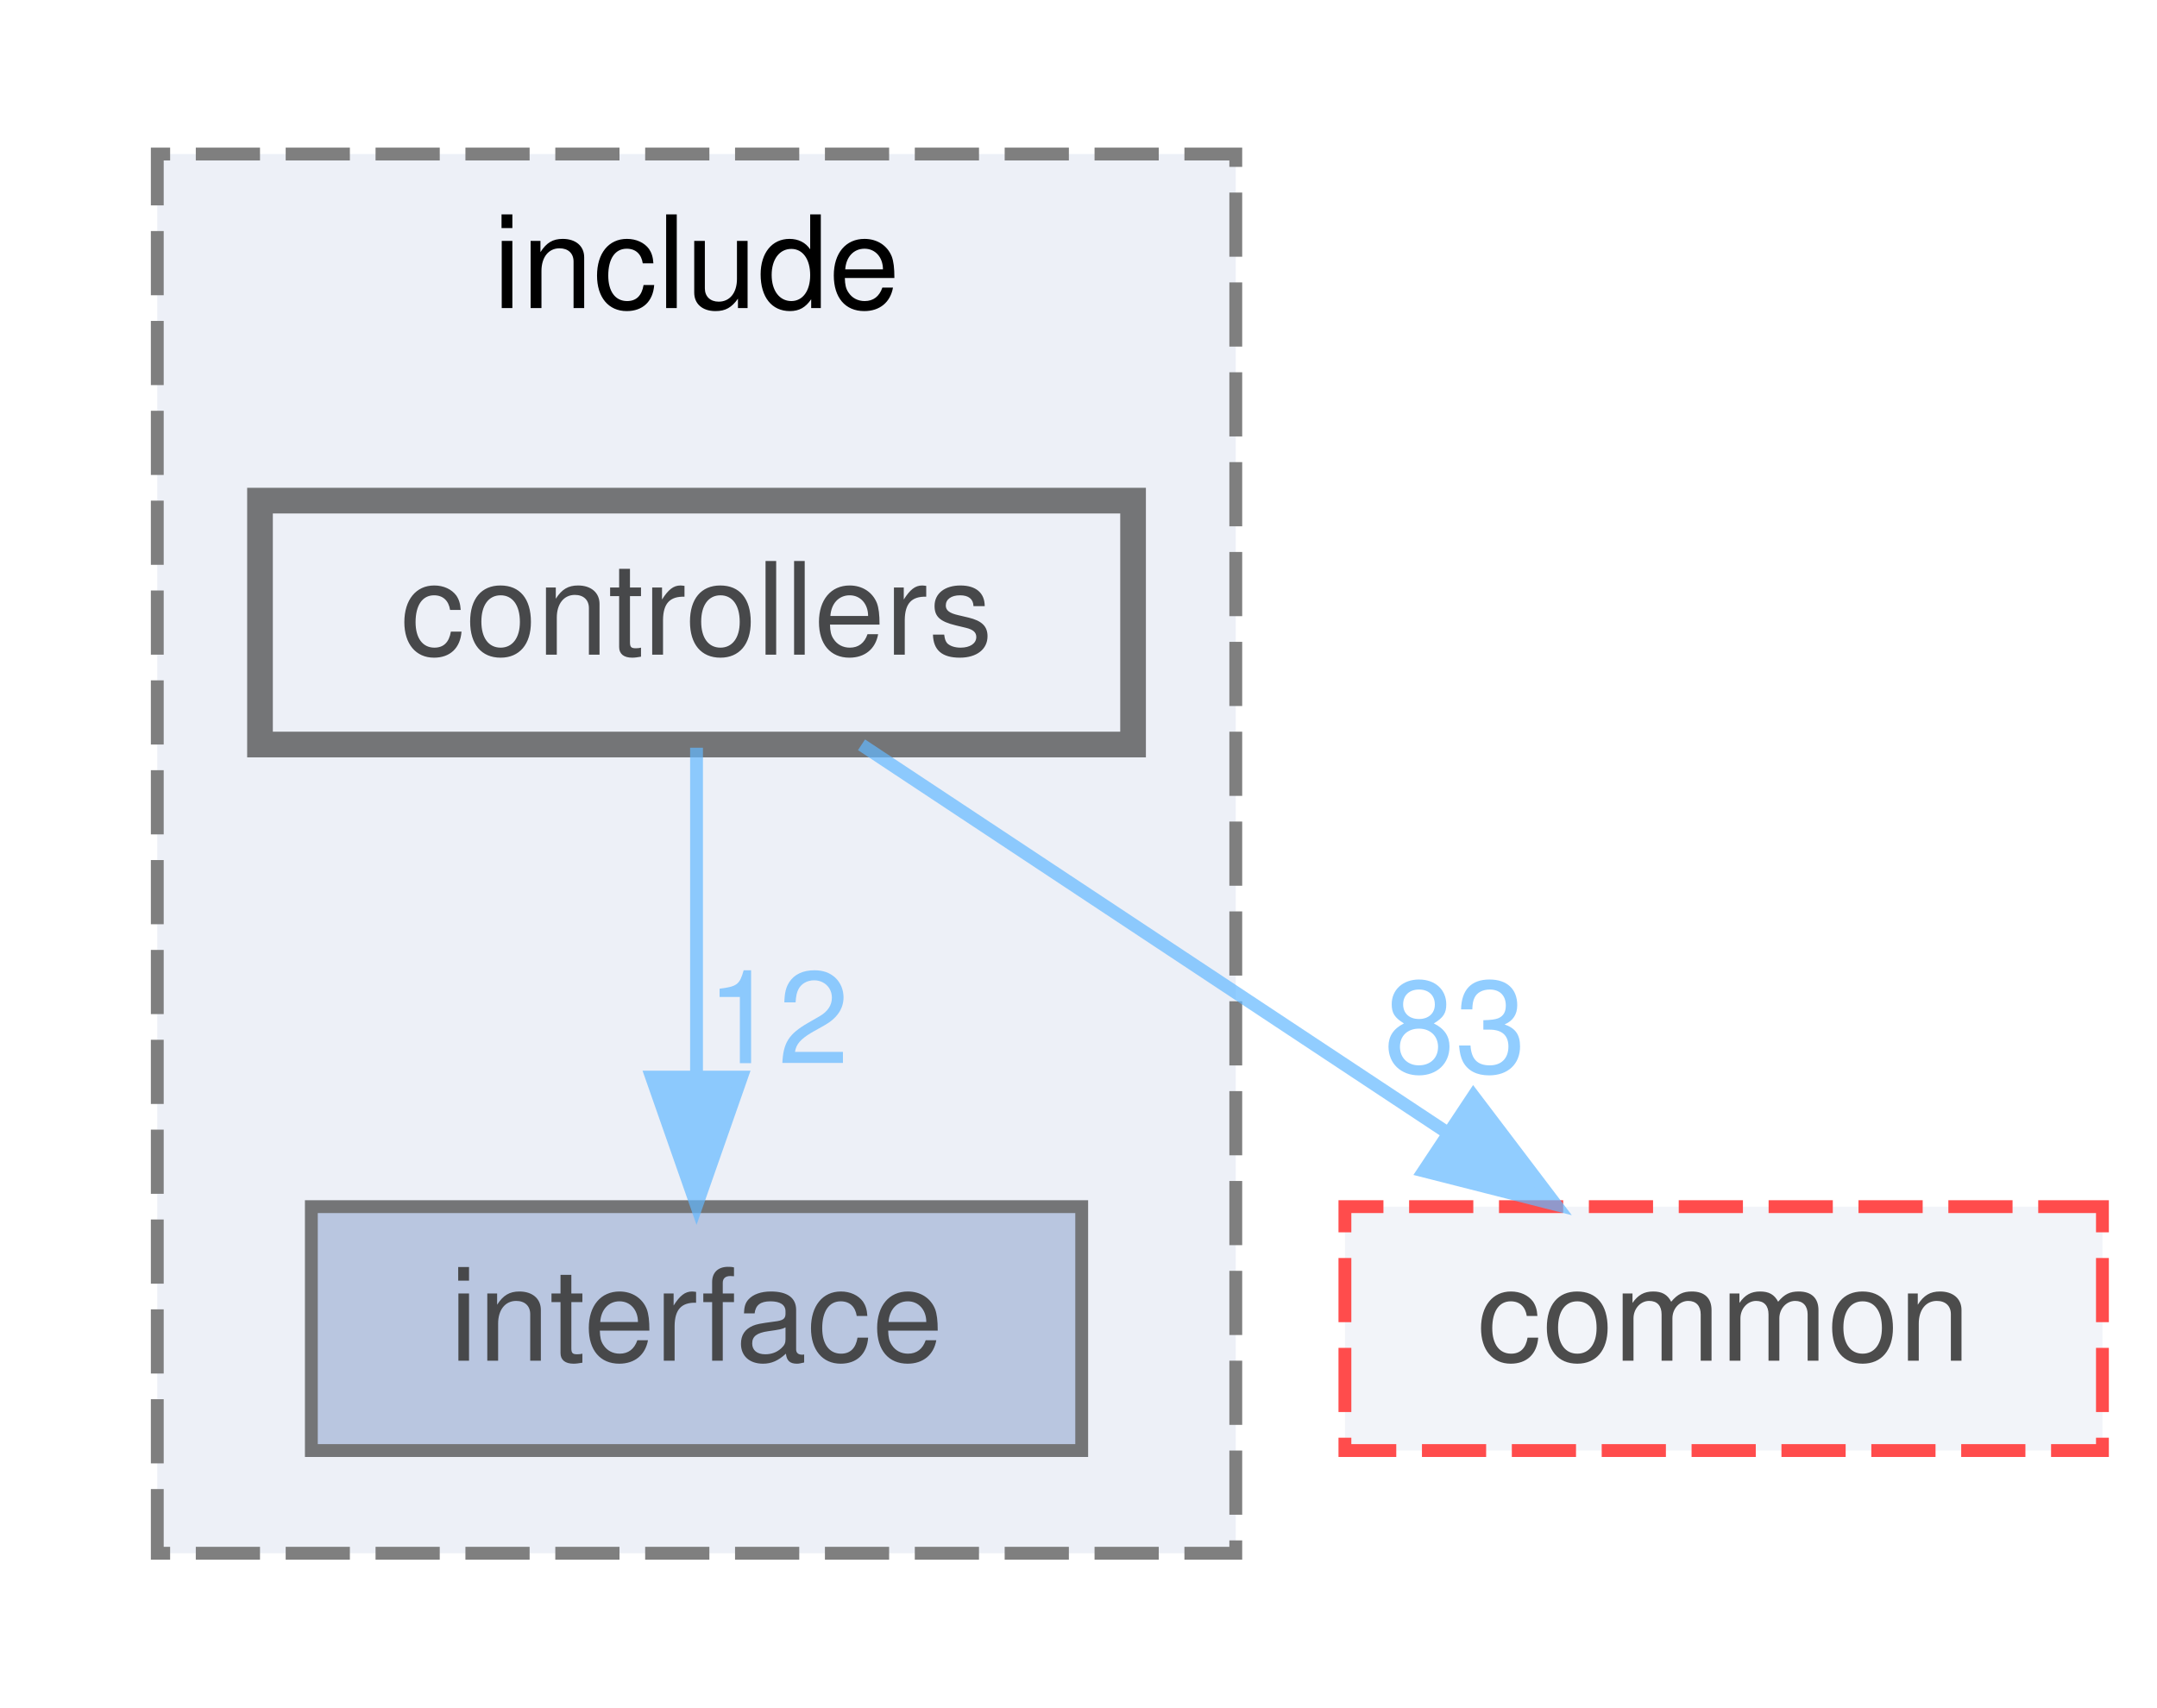
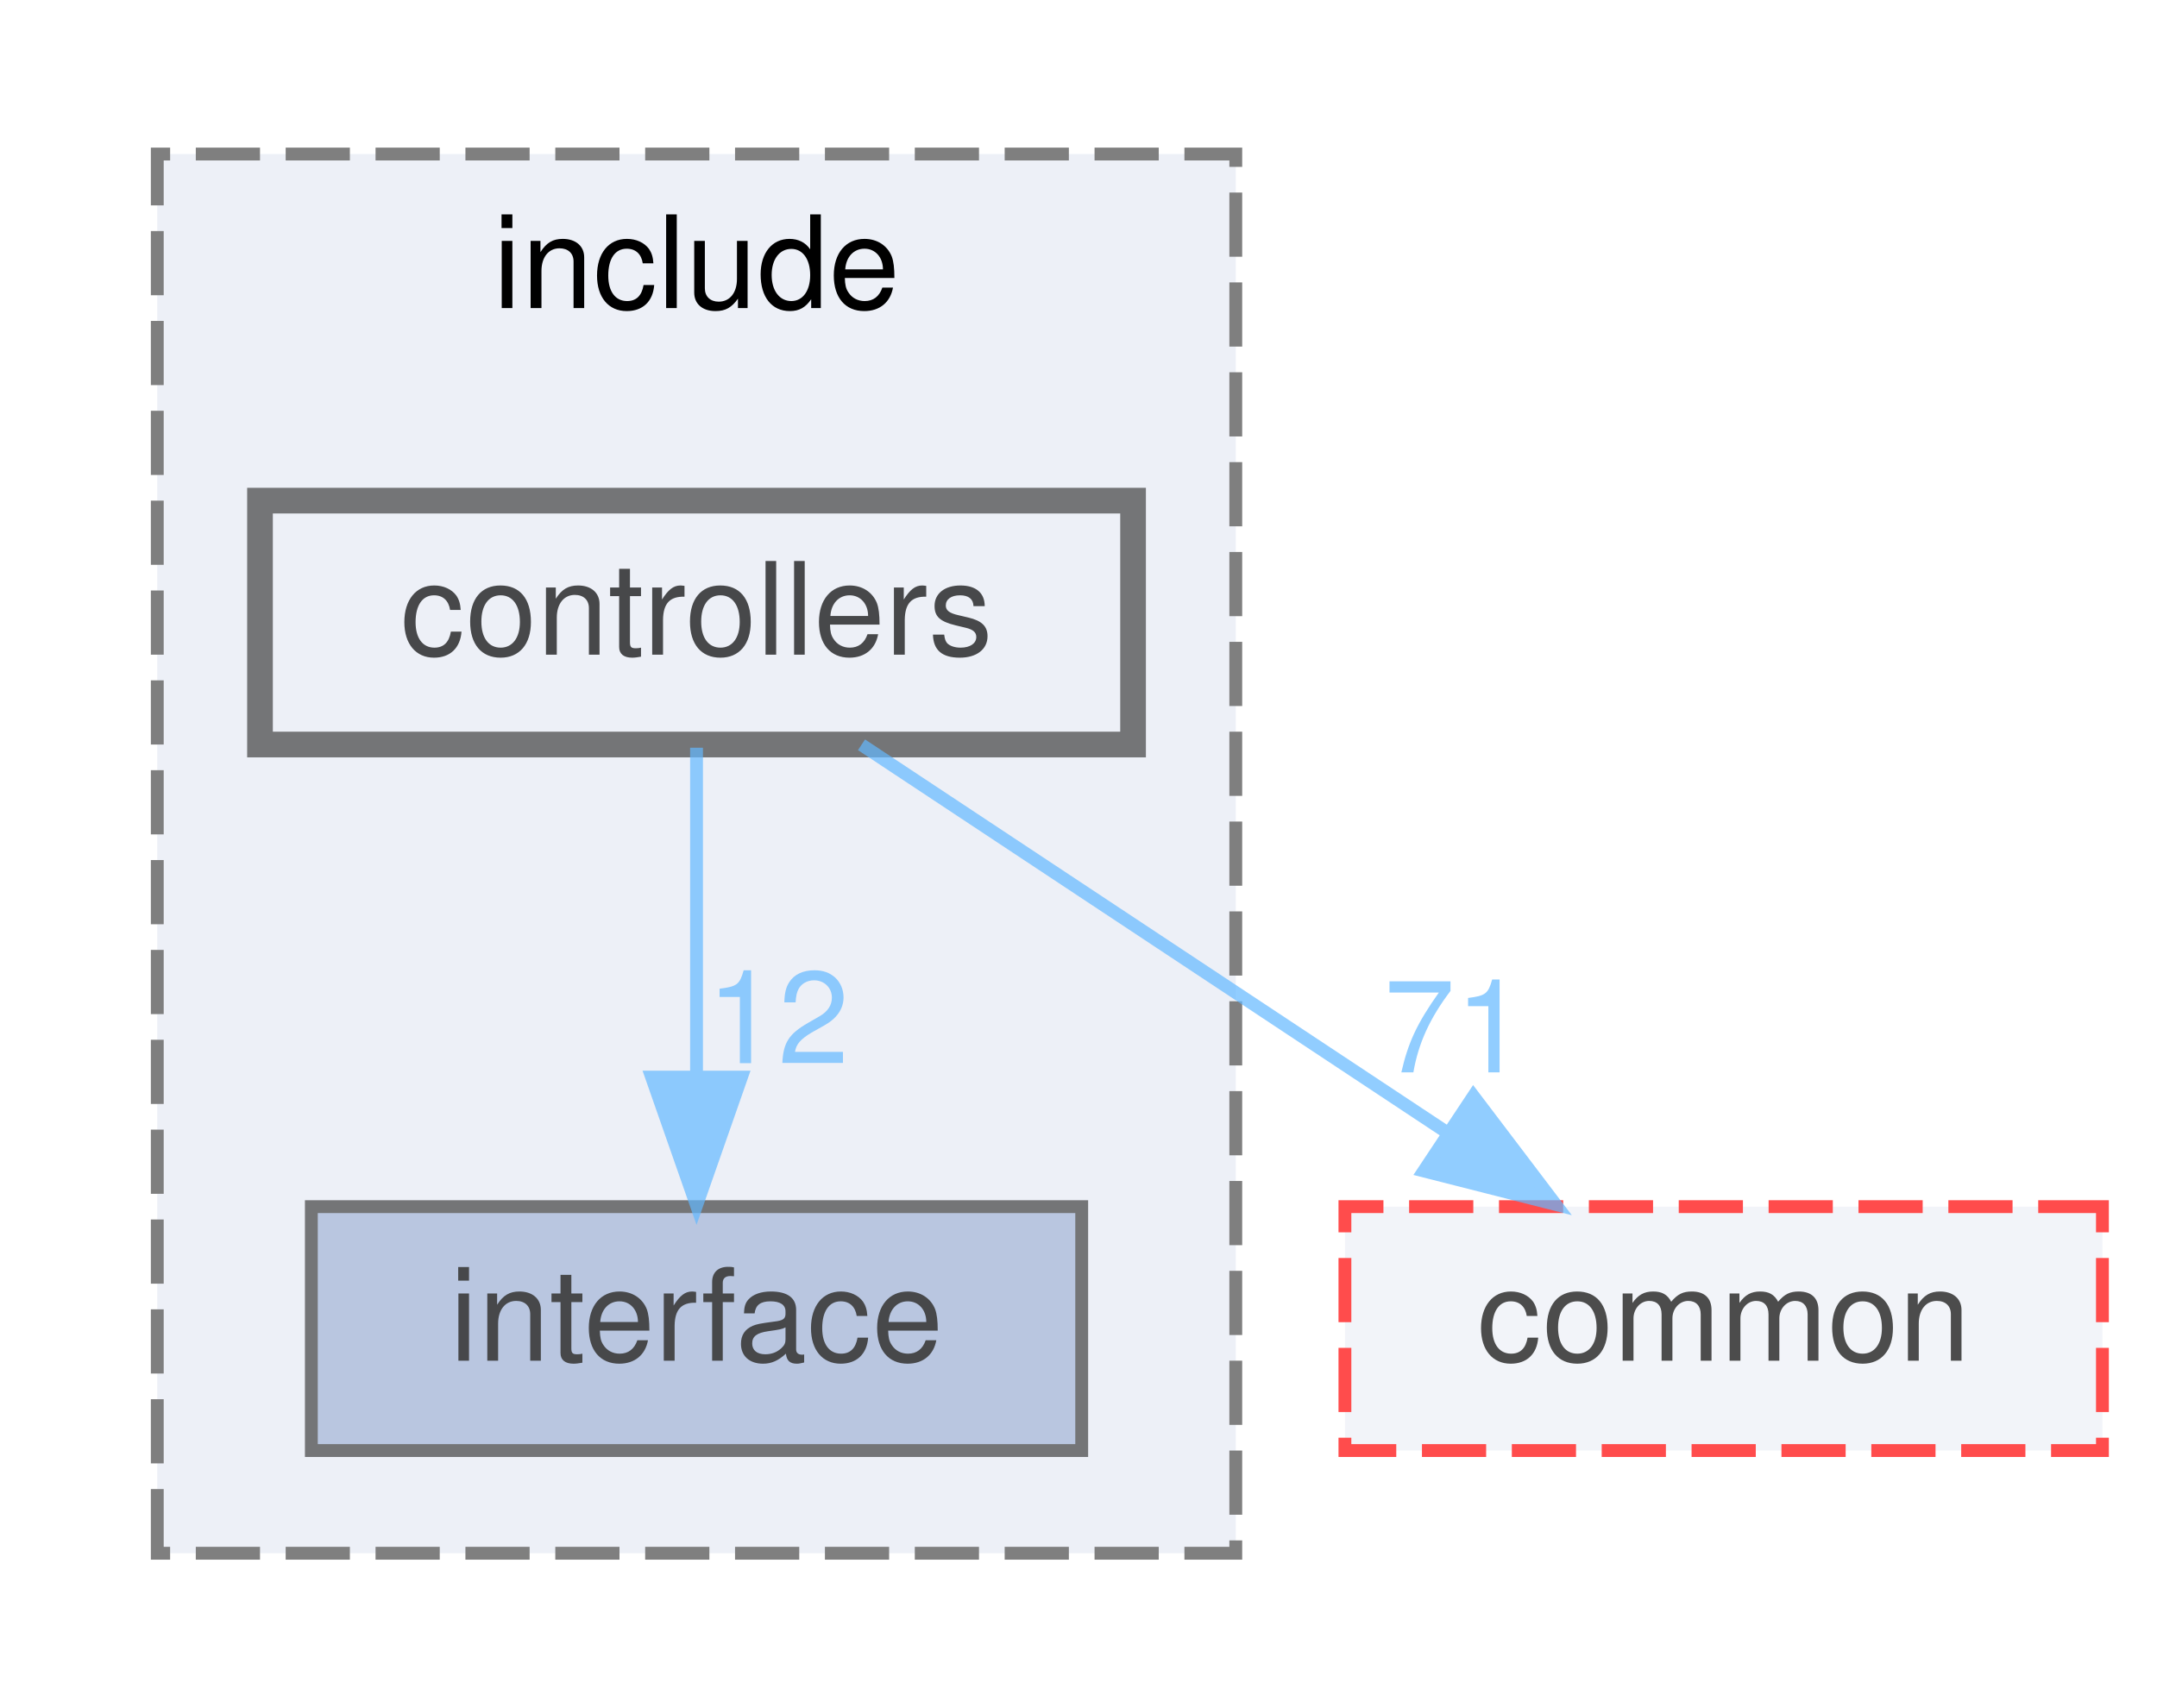
<svg xmlns="http://www.w3.org/2000/svg" xmlns:xlink="http://www.w3.org/1999/xlink" width="168pt" height="133pt" viewBox="0.00 0.00 167.50 133.00">
  <svg id="main" version="1.1" xml:space="preserve">
    <style type="text/css">
.node, .edge {opacity: 0.7;}
.node.selected, .edge.selected {opacity: 1;}
.edge:hover path { stroke: red; }
.edge:hover polygon { stroke: red; fill: red; }
</style>
    <svg id="graph" class="graph">
      <g id="graph0" class="graph" transform="scale(1 1) rotate(0) translate(4 129)">
        <g id="clust1" class="cluster">
          <g id="a_clust1">
            <a xlink:href="dir_289adc1deaefeb3f2303b552e7e77922.html" target="_top" xlink:title="include">
              <polygon fill="#edf0f7" stroke="#7f7f7f" stroke-dasharray="5,2" points="8,-8 8,-117 92,-117 92,-8 8,-8" />
              <text text-anchor="middle" x="50" y="-105" font-family="Helvetica,sans-Serif" font-size="10.00">include</text>
            </a>
          </g>
        </g>
        <g id="node1" class="node">
          <g id="a_node1">
            <a xlink:href="dir_1df3d5d21152550c6725e433ad08eccb.html" target="_top" xlink:title="interface">
              <polygon fill="#a2b4d6" stroke="#404040" points="80,-35 20,-35 20,-16 80,-16 80,-35" />
              <text text-anchor="middle" x="50" y="-23" font-family="Helvetica,sans-Serif" font-size="10.00">interface</text>
            </a>
          </g>
        </g>
        <g id="node2" class="node">
          <g id="a_node2">
            <a xlink:href="dir_b53d663f71ce77f01593ad051de20c34.html" target="_top" xlink:title="controllers">
              <polygon fill="#edf0f7" stroke="#404040" stroke-width="2" points="84,-90 16,-90 16,-71 84,-71 84,-90" />
              <text text-anchor="middle" x="50" y="-78" font-family="Helvetica,sans-Serif" font-size="10.00">controllers</text>
            </a>
          </g>
        </g>
        <g id="edge1" class="edge">
          <g id="a_edge1">
            <a xlink:href="dir_000003_000011.html" target="_top">
              <path fill="none" stroke="#63b8ff" d="M50,-70.75C50,-63.8 50,-53.85 50,-45.13" />
              <polygon fill="#63b8ff" stroke="#63b8ff" points="53.5,-45.09 50,-35.09 46.5,-45.09 53.5,-45.09" />
            </a>
          </g>
          <g id="a_edge1-headlabel">
            <a xlink:href="dir_000003_000011.html" target="_top" xlink:title="12">
              <text text-anchor="middle" x="56.34" y="-46.18" font-family="Helvetica,sans-Serif" font-size="10.00" fill="#63b8ff">12</text>
            </a>
          </g>
        </g>
        <g id="node3" class="node">
          <g id="a_node3">
            <a xlink:href="dir_6b87f921a51f760acf501150831df4b5.html" target="_top" xlink:title="common">
              <polygon fill="#edf0f7" stroke="red" stroke-dasharray="5,2" points="159.5,-35 100.5,-35 100.5,-16 159.5,-16 159.5,-35" />
              <text text-anchor="middle" x="130" y="-23" font-family="Helvetica,sans-Serif" font-size="10.00">common</text>
            </a>
          </g>
        </g>
        <g id="edge2" class="edge">
          <g id="a_edge2">
            <a xlink:href="dir_000003_000000.html" target="_top">
              <path fill="none" stroke="#63b8ff" d="M62.85,-70.98C75.14,-62.84 93.91,-50.41 108.48,-40.76" />
              <polygon fill="#63b8ff" stroke="#63b8ff" points="110.51,-43.61 116.91,-35.17 106.64,-37.78 110.51,-43.61" />
            </a>
          </g>
          <g id="a_edge2-headlabel">
-             <a xlink:href="dir_000003_000000.html" target="_top" xlink:title="83">
-               <text text-anchor="middle" x="109.08" y="-45.46" font-family="Helvetica,sans-Serif" font-size="10.00" fill="#63b8ff">83</text>
+             <a xlink:href="dir_000003_000000.html" target="_top" xlink:title="71">
+               <text text-anchor="middle" x="109.08" y="-45.46" font-family="Helvetica,sans-Serif" font-size="10.00" fill="#63b8ff">71</text>
            </a>
          </g>
        </g>
      </g>
    </svg>
  </svg>
  <style type="text/css">

[data-mouse-over-selected='false'] { opacity: 0.7; }
[data-mouse-over-selected='true']  { opacity: 1.0; }

</style>
</svg>
